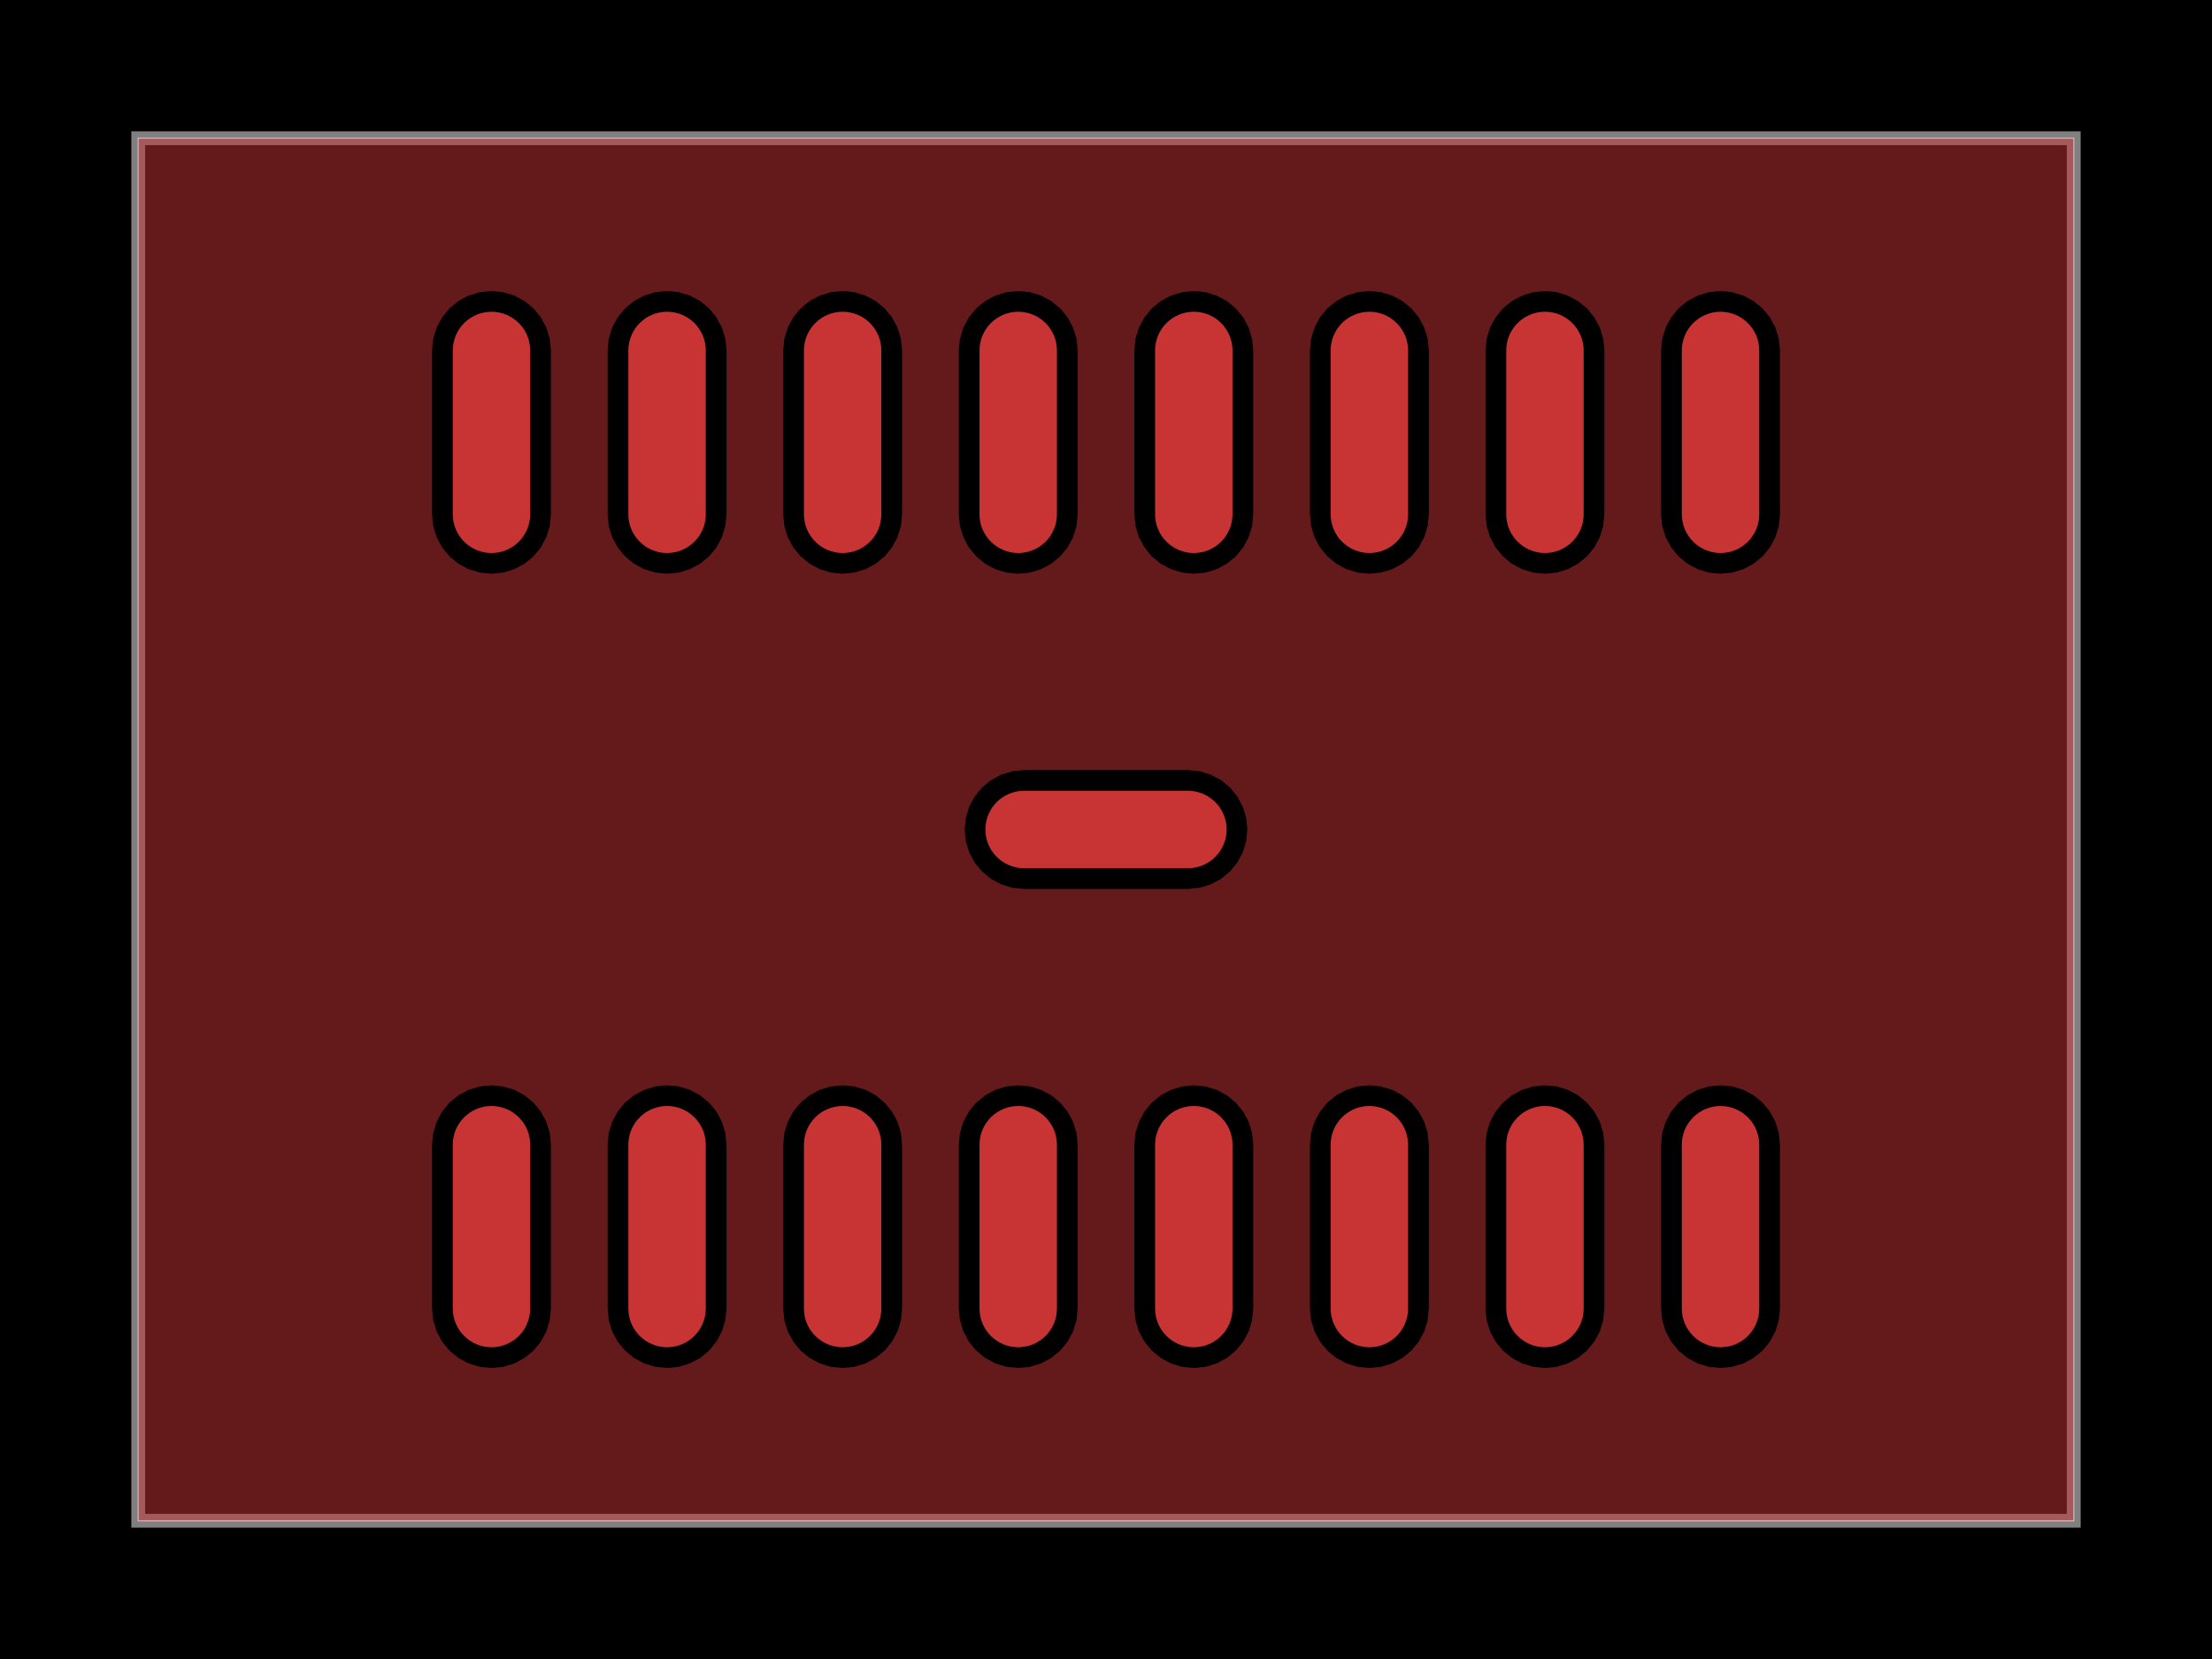
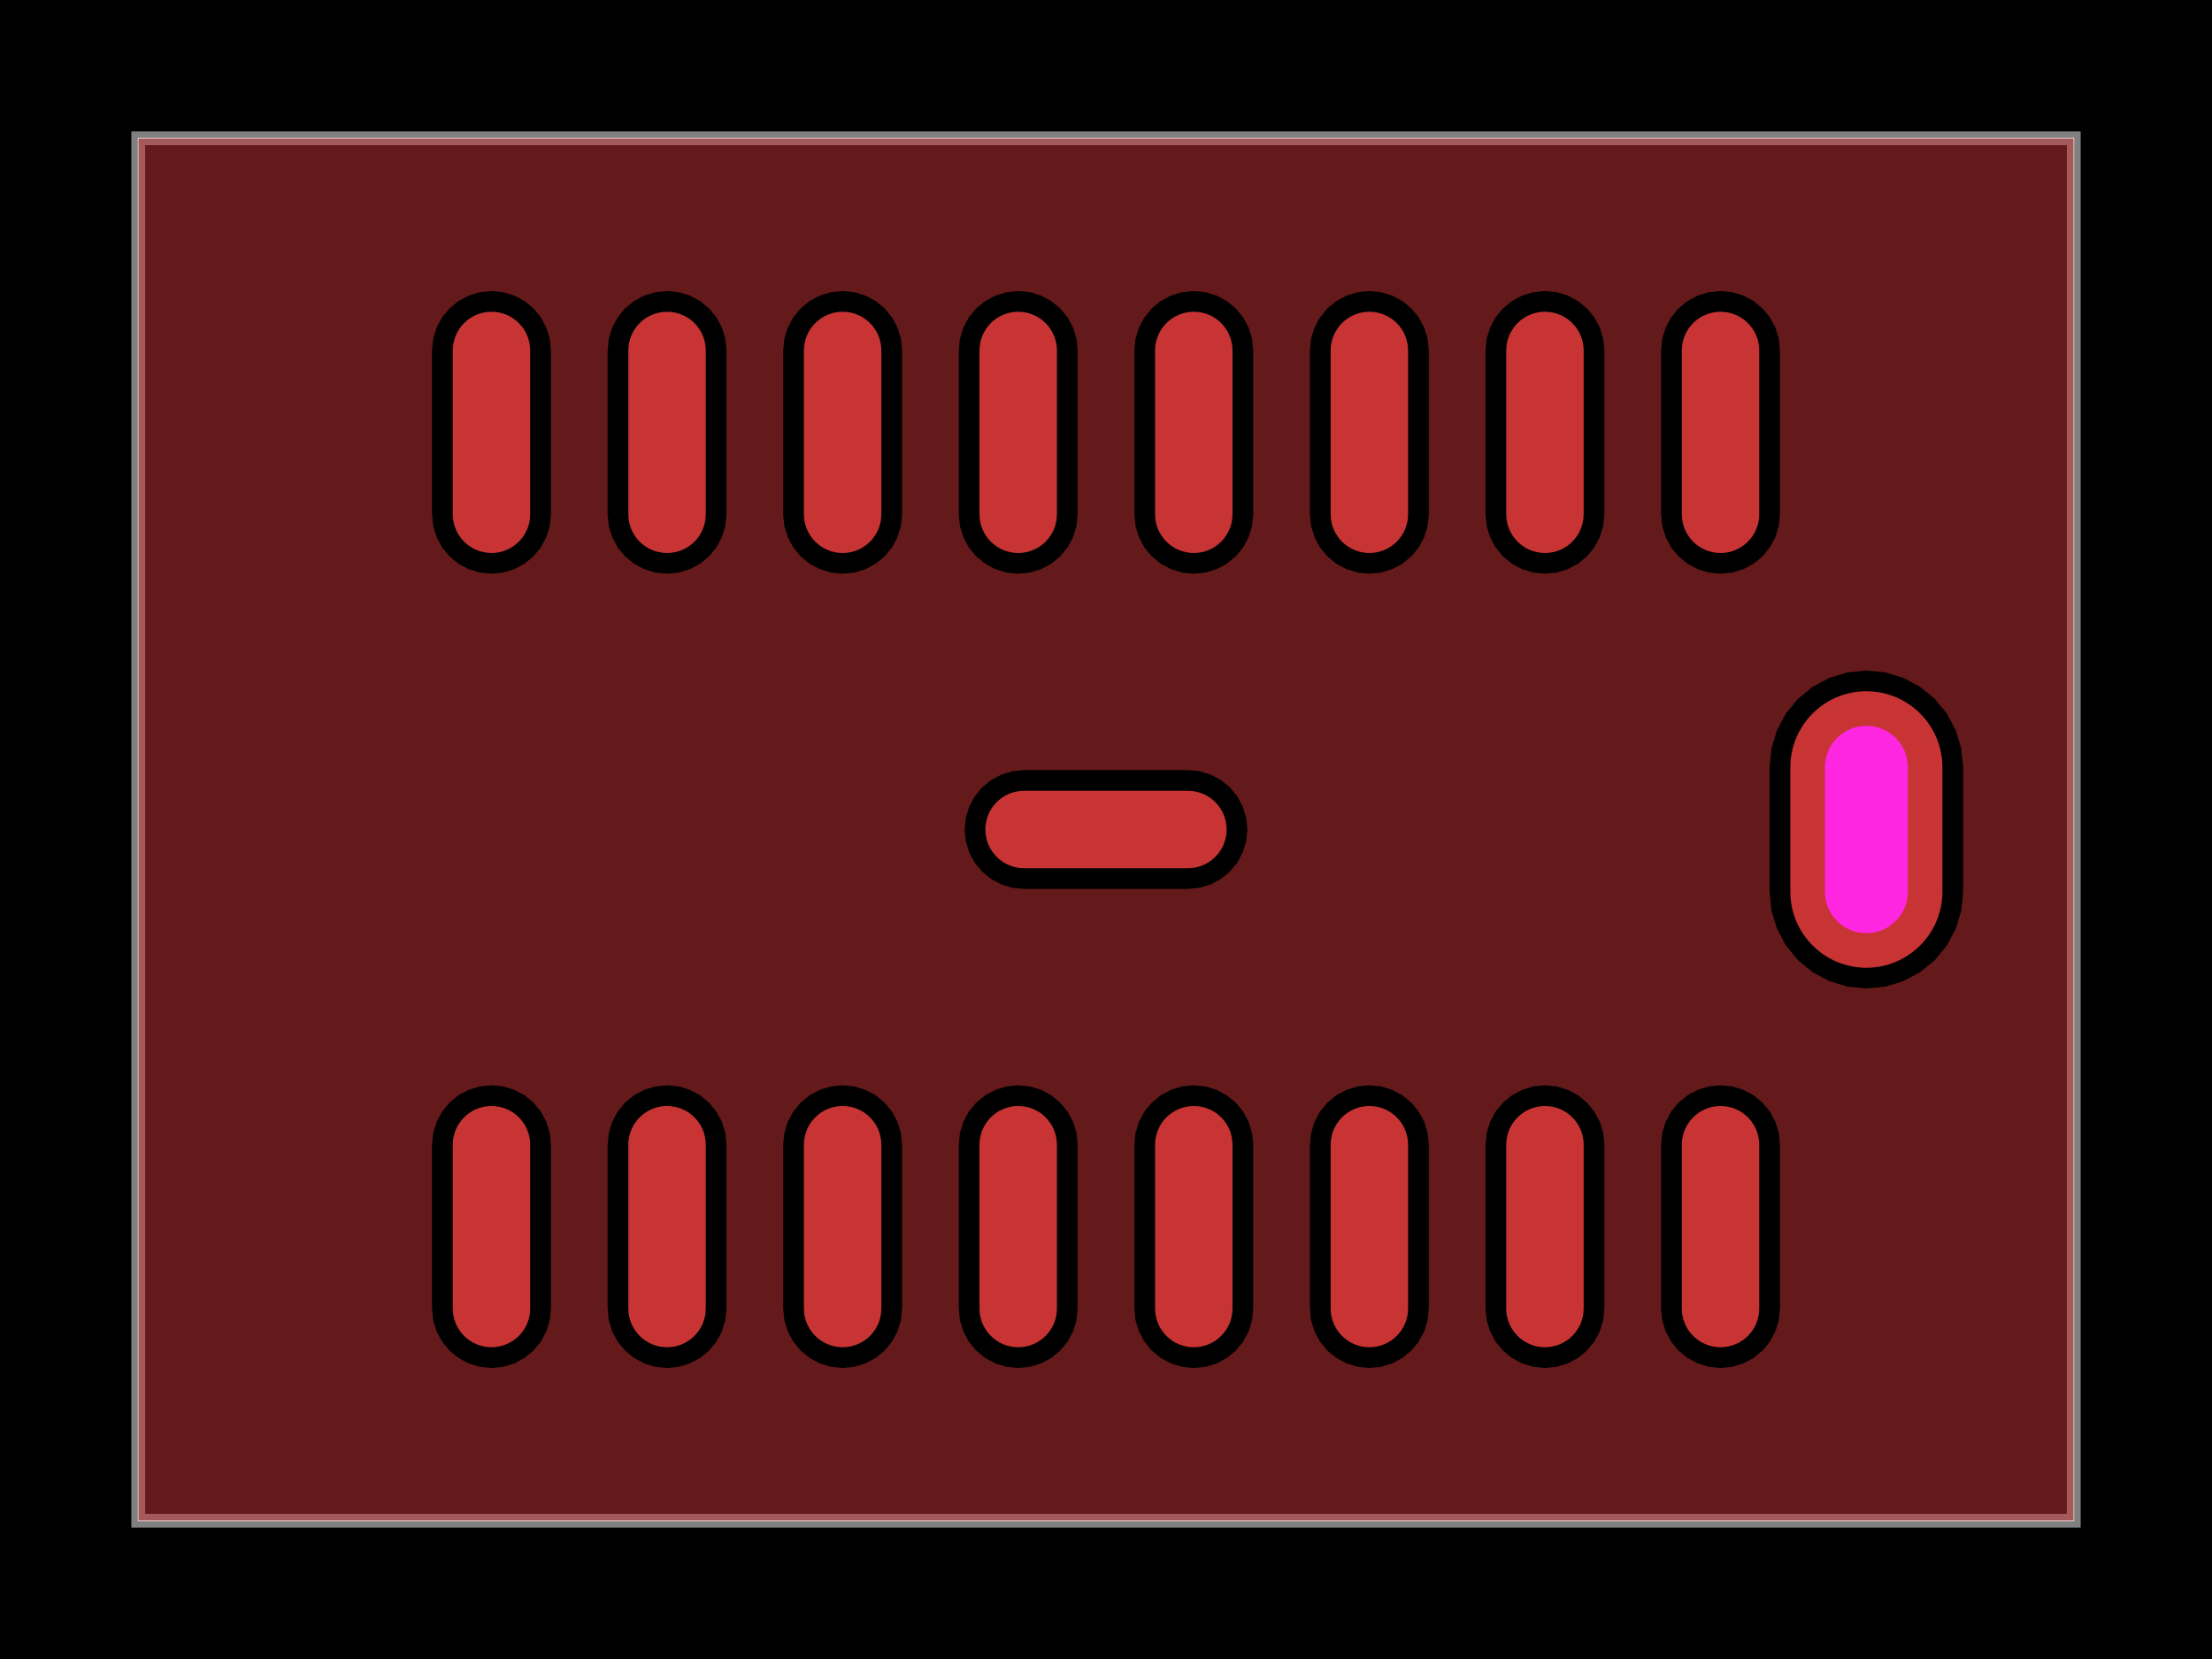
<svg xmlns="http://www.w3.org/2000/svg" width="800" height="600">
  <style />
  <rect class="boundary" x="0" y="0" fill="#000" width="800" height="600" data-type="pcb_background" data-pcb-layer="global" />
  <rect class="pcb-boundary" fill="none" stroke="#fff" stroke-width="0.3" x="50" y="50" width="700" height="500" data-type="pcb_boundary" data-pcb-layer="global" />
  <path class="pcb-board" d="M 50 550 L 750 550 L 750 50 L 50 50 Z" fill="none" stroke="rgba(255, 255, 255, 0.5)" stroke-width="5" data-type="pcb_board" data-pcb-layer="board" />
  <rect class="pcb-pad" fill="rgb(200, 52, 52)" x="163.75" y="399.999" width="28" height="87.25" rx="14" ry="14" data-type="pcb_smtpad" data-pcb-layer="top" />
  <rect class="pcb-pad" fill="rgb(200, 52, 52)" x="227.25" y="399.999" width="28" height="87.25" rx="14" ry="14" data-type="pcb_smtpad" data-pcb-layer="top" />
  <rect class="pcb-pad" fill="rgb(200, 52, 52)" x="290.75" y="399.999" width="28" height="87.25" rx="14" ry="14" data-type="pcb_smtpad" data-pcb-layer="top" />
  <rect class="pcb-pad" fill="rgb(200, 52, 52)" x="354.25" y="399.999" width="28" height="87.25" rx="14" ry="14" data-type="pcb_smtpad" data-pcb-layer="top" />
  <rect class="pcb-pad" fill="rgb(200, 52, 52)" x="417.75" y="399.999" width="28" height="87.25" rx="14" ry="14" data-type="pcb_smtpad" data-pcb-layer="top" />
  <rect class="pcb-pad" fill="rgb(200, 52, 52)" x="481.25" y="399.999" width="28" height="87.25" rx="14" ry="14" data-type="pcb_smtpad" data-pcb-layer="top" />
  <rect class="pcb-pad" fill="rgb(200, 52, 52)" x="544.75" y="399.999" width="28" height="87.25" rx="14" ry="14" data-type="pcb_smtpad" data-pcb-layer="top" />
  <rect class="pcb-pad" fill="rgb(200, 52, 52)" x="608.25" y="399.999" width="28" height="87.25" rx="14" ry="14" data-type="pcb_smtpad" data-pcb-layer="top" />
  <rect class="pcb-pad" fill="rgb(200, 52, 52)" x="163.75" y="112.751" width="28" height="87.25" rx="14" ry="14" data-type="pcb_smtpad" data-pcb-layer="top" />
  <rect class="pcb-pad" fill="rgb(200, 52, 52)" x="227.25" y="112.751" width="28" height="87.25" rx="14" ry="14" data-type="pcb_smtpad" data-pcb-layer="top" />
  <rect class="pcb-pad" fill="rgb(200, 52, 52)" x="290.75" y="112.751" width="28" height="87.25" rx="14" ry="14" data-type="pcb_smtpad" data-pcb-layer="top" />
  <rect class="pcb-pad" fill="rgb(200, 52, 52)" x="354.25" y="112.751" width="28" height="87.25" rx="14" ry="14" data-type="pcb_smtpad" data-pcb-layer="top" />
  <rect class="pcb-pad" fill="rgb(200, 52, 52)" x="417.75" y="112.751" width="28" height="87.25" rx="14" ry="14" data-type="pcb_smtpad" data-pcb-layer="top" />
  <rect class="pcb-pad" fill="rgb(200, 52, 52)" x="481.25" y="112.751" width="28" height="87.25" rx="14" ry="14" data-type="pcb_smtpad" data-pcb-layer="top" />
  <rect class="pcb-pad" fill="rgb(200, 52, 52)" x="544.75" y="112.751" width="28" height="87.25" rx="14" ry="14" data-type="pcb_smtpad" data-pcb-layer="top" />
  <rect class="pcb-pad" fill="rgb(200, 52, 52)" x="608.25" y="112.751" width="28" height="87.25" rx="14" ry="14" data-type="pcb_smtpad" data-pcb-layer="top" />
  <rect class="pcb-pad" fill="rgb(200, 52, 52)" x="-14" y="-43.625" width="28" height="87.25" rx="14" ry="14" data-type="pcb_smtpad" data-pcb-layer="top" transform="translate(400 300) rotate(-90)" />
-   <path class="pcb-copper-pour pcb-copper-pour-brep" d="M 750 550 L 50 550 L 50 50 L 750 50 L 750 550 Z M 177.75 207.501 L 181.944 207.088 L 185.978 205.864 L 189.695 203.877 L 192.953 201.204 L 195.626 197.946 L 197.613 194.229 L 198.837 190.195 L 199.25 186.001 L 199.25 126.75 L 198.837 122.556 L 197.613 118.523 L 195.626 114.806 L 192.953 111.548 L 189.695 108.874 L 185.978 106.887 L 181.944 105.664 L 177.75 105.251 L 173.556 105.664 L 169.522 106.887 L 165.805 108.874 L 162.547 111.548 L 159.874 114.806 L 157.887 118.523 L 156.663 122.556 L 156.25 126.75 L 156.25 186.001 L 156.663 190.195 L 157.887 194.229 L 159.874 197.946 L 162.547 201.204 L 165.805 203.877 L 169.522 205.864 L 173.556 207.088 L 177.75 207.501 Z M 241.25 207.501 L 245.444 207.088 L 249.478 205.864 L 253.195 203.877 L 256.453 201.204 L 259.126 197.946 L 261.113 194.229 L 262.337 190.195 L 262.75 186.001 L 262.75 126.75 L 262.337 122.556 L 261.113 118.523 L 259.126 114.806 L 256.453 111.548 L 253.195 108.874 L 249.478 106.887 L 245.444 105.664 L 241.25 105.251 L 237.056 105.664 L 233.022 106.887 L 229.305 108.874 L 226.047 111.548 L 223.374 114.806 L 221.387 118.523 L 220.163 122.556 L 219.75 126.75 L 219.75 186.001 L 220.163 190.195 L 221.387 194.229 L 223.374 197.946 L 226.047 201.204 L 229.305 203.877 L 233.022 205.864 L 237.056 207.088 L 241.25 207.501 Z M 304.75 207.501 L 308.944 207.088 L 312.978 205.864 L 316.695 203.877 L 319.953 201.204 L 322.626 197.946 L 324.613 194.229 L 325.837 190.195 L 326.25 186.001 L 326.25 126.75 L 325.837 122.556 L 324.613 118.523 L 322.626 114.806 L 319.953 111.548 L 316.695 108.874 L 312.978 106.887 L 308.944 105.664 L 304.75 105.251 L 300.556 105.664 L 296.522 106.887 L 292.805 108.874 L 289.547 111.548 L 286.874 114.806 L 284.887 118.523 L 283.663 122.556 L 283.25 126.75 L 283.25 186.001 L 283.663 190.195 L 284.887 194.229 L 286.874 197.946 L 289.547 201.204 L 292.805 203.877 L 296.522 205.864 L 300.556 207.088 L 304.75 207.501 Z M 368.25 207.501 L 372.444 207.088 L 376.478 205.864 L 380.195 203.877 L 383.453 201.204 L 386.126 197.946 L 388.113 194.229 L 389.337 190.195 L 389.75 186.001 L 389.75 126.75 L 389.337 122.556 L 388.113 118.523 L 386.126 114.806 L 383.453 111.548 L 380.195 108.874 L 376.478 106.887 L 372.444 105.664 L 368.25 105.251 L 364.056 105.664 L 360.022 106.887 L 356.305 108.874 L 353.047 111.548 L 350.374 114.806 L 348.387 118.523 L 347.163 122.556 L 346.75 126.75 L 346.75 186.001 L 347.163 190.195 L 348.387 194.229 L 350.374 197.946 L 353.047 201.204 L 356.305 203.877 L 360.022 205.864 L 364.056 207.088 L 368.25 207.501 Z M 431.75 207.501 L 435.944 207.088 L 439.978 205.864 L 443.695 203.877 L 446.953 201.204 L 449.626 197.946 L 451.613 194.229 L 452.837 190.195 L 453.25 186.001 L 453.25 126.75 L 452.837 122.556 L 451.613 118.523 L 449.626 114.806 L 446.953 111.548 L 443.695 108.874 L 439.978 106.887 L 435.944 105.664 L 431.75 105.251 L 427.556 105.664 L 423.522 106.887 L 419.805 108.874 L 416.547 111.548 L 413.874 114.806 L 411.887 118.523 L 410.663 122.556 L 410.25 126.75 L 410.25 186.001 L 410.663 190.195 L 411.887 194.229 L 413.874 197.946 L 416.547 201.204 L 419.805 203.877 L 423.522 205.864 L 427.556 207.088 L 431.75 207.501 Z M 495.25 207.501 L 499.444 207.088 L 503.478 205.864 L 507.195 203.877 L 510.453 201.204 L 513.126 197.946 L 515.113 194.229 L 516.337 190.195 L 516.75 186.001 L 516.75 126.75 L 516.337 122.556 L 515.113 118.523 L 513.126 114.806 L 510.453 111.548 L 507.195 108.874 L 503.478 106.887 L 499.444 105.664 L 495.25 105.251 L 491.056 105.664 L 487.022 106.887 L 483.305 108.874 L 480.047 111.548 L 477.374 114.806 L 475.387 118.523 L 474.163 122.556 L 473.75 126.75 L 473.75 186.001 L 474.163 190.195 L 475.387 194.229 L 477.374 197.946 L 480.047 201.204 L 483.305 203.877 L 487.022 205.864 L 491.056 207.088 L 495.25 207.501 Z M 558.75 207.501 L 562.944 207.088 L 566.978 205.864 L 570.695 203.877 L 573.953 201.204 L 576.626 197.946 L 578.613 194.229 L 579.837 190.195 L 580.25 186.001 L 580.25 126.75 L 579.837 122.556 L 578.613 118.523 L 576.626 114.806 L 573.953 111.548 L 570.695 108.874 L 566.978 106.887 L 562.944 105.664 L 558.75 105.251 L 554.556 105.664 L 550.522 106.887 L 546.805 108.874 L 543.547 111.548 L 540.874 114.806 L 538.887 118.523 L 537.663 122.556 L 537.25 126.75 L 537.25 186.001 L 537.663 190.195 L 538.887 194.229 L 540.874 197.946 L 543.547 201.204 L 546.805 203.877 L 550.522 205.864 L 554.556 207.088 L 558.75 207.501 Z M 622.25 207.501 L 626.444 207.088 L 630.478 205.864 L 634.195 203.877 L 637.453 201.204 L 640.126 197.946 L 642.113 194.229 L 643.337 190.195 L 643.75 186.001 L 643.75 126.75 L 643.337 122.556 L 642.113 118.523 L 640.126 114.806 L 637.453 111.548 L 634.195 108.874 L 630.478 106.887 L 626.444 105.664 L 622.25 105.251 L 618.056 105.664 L 614.022 106.887 L 610.305 108.874 L 607.047 111.548 L 604.374 114.806 L 602.387 118.523 L 601.163 122.556 L 600.75 126.75 L 600.75 186.001 L 601.163 190.195 L 602.387 194.229 L 604.374 197.946 L 607.047 201.204 L 610.305 203.877 L 614.022 205.864 L 618.056 207.088 L 622.25 207.501 Z M 370.375 321.5 L 429.625 321.5 L 433.82 321.087 L 437.853 319.863 L 441.57 317.876 L 444.828 315.203 L 447.502 311.945 L 449.489 308.228 L 450.712 304.194 L 451.125 300 L 450.712 295.806 L 449.489 291.772 L 447.502 288.055 L 444.828 284.797 L 441.57 282.124 L 437.853 280.137 L 433.82 278.913 L 429.625 278.5 L 370.375 278.5 L 366.18 278.913 L 362.147 280.137 L 358.43 282.124 L 355.172 284.797 L 352.498 288.055 L 350.511 291.772 L 349.288 295.806 L 348.875 300 L 349.288 304.194 L 350.511 308.228 L 352.498 311.945 L 355.172 315.203 L 358.43 317.876 L 362.147 319.863 L 366.18 321.087 L 370.375 321.5 Z M 177.75 494.749 L 181.944 494.336 L 185.978 493.113 L 189.695 491.126 L 192.953 488.452 L 195.626 485.194 L 197.613 481.477 L 198.837 477.444 L 199.25 473.25 L 199.25 413.999 L 198.837 409.805 L 197.613 405.771 L 195.626 402.054 L 192.953 398.796 L 189.695 396.123 L 185.978 394.136 L 181.944 392.912 L 177.75 392.499 L 173.556 392.912 L 169.522 394.136 L 165.805 396.123 L 162.547 398.796 L 159.874 402.054 L 157.887 405.771 L 156.663 409.805 L 156.25 413.999 L 156.25 473.25 L 156.663 477.444 L 157.887 481.477 L 159.874 485.194 L 162.547 488.452 L 165.805 491.126 L 169.522 493.113 L 173.556 494.336 L 177.75 494.749 Z M 241.25 494.749 L 245.444 494.336 L 249.478 493.113 L 253.195 491.126 L 256.453 488.452 L 259.126 485.194 L 261.113 481.477 L 262.337 477.444 L 262.75 473.25 L 262.75 413.999 L 262.337 409.805 L 261.113 405.771 L 259.126 402.054 L 256.453 398.796 L 253.195 396.123 L 249.478 394.136 L 245.444 392.912 L 241.25 392.499 L 237.056 392.912 L 233.022 394.136 L 229.305 396.123 L 226.047 398.796 L 223.374 402.054 L 221.387 405.771 L 220.163 409.805 L 219.75 413.999 L 219.75 473.25 L 220.163 477.444 L 221.387 481.477 L 223.374 485.194 L 226.047 488.452 L 229.305 491.126 L 233.022 493.113 L 237.056 494.336 L 241.25 494.749 Z M 304.75 494.749 L 308.944 494.336 L 312.978 493.113 L 316.695 491.126 L 319.953 488.452 L 322.626 485.194 L 324.613 481.477 L 325.837 477.444 L 326.25 473.25 L 326.25 413.999 L 325.837 409.805 L 324.613 405.771 L 322.626 402.054 L 319.953 398.796 L 316.695 396.123 L 312.978 394.136 L 308.944 392.912 L 304.75 392.499 L 300.556 392.912 L 296.522 394.136 L 292.805 396.123 L 289.547 398.796 L 286.874 402.054 L 284.887 405.771 L 283.663 409.805 L 283.25 413.999 L 283.25 473.25 L 283.663 477.444 L 284.887 481.477 L 286.874 485.194 L 289.547 488.452 L 292.805 491.126 L 296.522 493.113 L 300.556 494.336 L 304.75 494.749 Z M 368.25 494.749 L 372.444 494.336 L 376.478 493.113 L 380.195 491.126 L 383.453 488.452 L 386.126 485.194 L 388.113 481.477 L 389.337 477.444 L 389.75 473.25 L 389.75 413.999 L 389.337 409.805 L 388.113 405.771 L 386.126 402.054 L 383.453 398.796 L 380.195 396.123 L 376.478 394.136 L 372.444 392.912 L 368.25 392.499 L 364.056 392.912 L 360.022 394.136 L 356.305 396.123 L 353.047 398.796 L 350.374 402.054 L 348.387 405.771 L 347.163 409.805 L 346.75 413.999 L 346.75 473.25 L 347.163 477.444 L 348.387 481.477 L 350.374 485.194 L 353.047 488.452 L 356.305 491.126 L 360.022 493.113 L 364.056 494.336 L 368.25 494.749 Z M 431.75 494.749 L 435.944 494.336 L 439.978 493.113 L 443.695 491.126 L 446.953 488.452 L 449.626 485.194 L 451.613 481.477 L 452.837 477.444 L 453.25 473.25 L 453.25 413.999 L 452.837 409.805 L 451.613 405.771 L 449.626 402.054 L 446.953 398.796 L 443.695 396.123 L 439.978 394.136 L 435.944 392.912 L 431.75 392.499 L 427.556 392.912 L 423.522 394.136 L 419.805 396.123 L 416.547 398.796 L 413.874 402.054 L 411.887 405.771 L 410.663 409.805 L 410.25 413.999 L 410.25 473.25 L 410.663 477.444 L 411.887 481.477 L 413.874 485.194 L 416.547 488.452 L 419.805 491.126 L 423.522 493.113 L 427.556 494.336 L 431.75 494.749 Z M 495.25 494.749 L 499.444 494.336 L 503.478 493.113 L 507.195 491.126 L 510.453 488.452 L 513.126 485.194 L 515.113 481.477 L 516.337 477.444 L 516.75 473.25 L 516.75 413.999 L 516.337 409.805 L 515.113 405.771 L 513.126 402.054 L 510.453 398.796 L 507.195 396.123 L 503.478 394.136 L 499.444 392.912 L 495.25 392.499 L 491.056 392.912 L 487.022 394.136 L 483.305 396.123 L 480.047 398.796 L 477.374 402.054 L 475.387 405.771 L 474.163 409.805 L 473.75 413.999 L 473.75 473.25 L 474.163 477.444 L 475.387 481.477 L 477.374 485.194 L 480.047 488.452 L 483.305 491.126 L 487.022 493.113 L 491.056 494.336 L 495.25 494.749 Z M 558.75 494.749 L 562.944 494.336 L 566.978 493.113 L 570.695 491.126 L 573.953 488.452 L 576.626 485.194 L 578.613 481.477 L 579.837 477.444 L 580.25 473.25 L 580.25 413.999 L 579.837 409.805 L 578.613 405.771 L 576.626 402.054 L 573.953 398.796 L 570.695 396.123 L 566.978 394.136 L 562.944 392.912 L 558.75 392.499 L 554.556 392.912 L 550.522 394.136 L 546.805 396.123 L 543.547 398.796 L 540.874 402.054 L 538.887 405.771 L 537.663 409.805 L 537.25 413.999 L 537.25 473.25 L 537.663 477.444 L 538.887 481.477 L 540.874 485.194 L 543.547 488.452 L 546.805 491.126 L 550.522 493.113 L 554.556 494.336 L 558.75 494.749 Z M 622.25 494.749 L 626.444 494.336 L 630.478 493.113 L 634.195 491.126 L 637.453 488.452 L 640.126 485.194 L 642.113 481.477 L 643.337 477.444 L 643.75 473.25 L 643.75 413.999 L 643.337 409.805 L 642.113 405.771 L 640.126 402.054 L 637.453 398.796 L 634.195 396.123 L 630.478 394.136 L 626.444 392.912 L 622.25 392.499 L 618.056 392.912 L 614.022 394.136 L 610.305 396.123 L 607.047 398.796 L 604.374 402.054 L 602.387 405.771 L 601.163 409.805 L 600.75 413.999 L 600.75 473.25 L 601.163 477.444 L 602.387 481.477 L 604.374 485.194 L 607.047 488.452 L 610.305 491.126 L 614.022 493.113 L 618.056 494.336 L 622.25 494.749 Z" fill="rgb(200, 52, 52)" fill-rule="evenodd" fill-opacity="0.5" data-type="pcb_copper_pour" data-pcb-layer="top" />
+   <path class="pcb-copper-pour pcb-copper-pour-brep" d="M 750 550 L 50 550 L 50 50 L 750 50 L 750 550 Z M 177.75 207.501 L 181.944 207.088 L 185.978 205.864 L 189.695 203.877 L 192.953 201.204 L 195.626 197.946 L 197.613 194.229 L 198.837 190.195 L 199.25 186.001 L 199.25 126.75 L 198.837 122.556 L 197.613 118.523 L 195.626 114.806 L 192.953 111.548 L 189.695 108.874 L 185.978 106.887 L 181.944 105.664 L 177.75 105.251 L 173.556 105.664 L 169.522 106.887 L 165.805 108.874 L 162.547 111.548 L 159.874 114.806 L 157.887 118.523 L 156.663 122.556 L 156.25 126.75 L 156.25 186.001 L 156.663 190.195 L 157.887 194.229 L 159.874 197.946 L 162.547 201.204 L 165.805 203.877 L 169.522 205.864 L 173.556 207.088 L 177.75 207.501 Z M 241.25 207.501 L 245.444 207.088 L 249.478 205.864 L 253.195 203.877 L 256.453 201.204 L 259.126 197.946 L 261.113 194.229 L 262.337 190.195 L 262.75 186.001 L 262.75 126.75 L 262.337 122.556 L 261.113 118.523 L 259.126 114.806 L 256.453 111.548 L 253.195 108.874 L 249.478 106.887 L 245.444 105.664 L 241.25 105.251 L 237.056 105.664 L 233.022 106.887 L 229.305 108.874 L 226.047 111.548 L 223.374 114.806 L 221.387 118.523 L 220.163 122.556 L 219.75 126.75 L 219.75 186.001 L 220.163 190.195 L 221.387 194.229 L 223.374 197.946 L 226.047 201.204 L 229.305 203.877 L 233.022 205.864 L 237.056 207.088 L 241.25 207.501 Z M 304.75 207.501 L 308.944 207.088 L 312.978 205.864 L 316.695 203.877 L 319.953 201.204 L 322.626 197.946 L 324.613 194.229 L 325.837 190.195 L 326.25 186.001 L 326.25 126.75 L 325.837 122.556 L 324.613 118.523 L 322.626 114.806 L 319.953 111.548 L 316.695 108.874 L 312.978 106.887 L 308.944 105.664 L 304.75 105.251 L 300.556 105.664 L 296.522 106.887 L 292.805 108.874 L 289.547 111.548 L 286.874 114.806 L 284.887 118.523 L 283.663 122.556 L 283.25 126.75 L 283.25 186.001 L 283.663 190.195 L 284.887 194.229 L 286.874 197.946 L 289.547 201.204 L 292.805 203.877 L 296.522 205.864 L 300.556 207.088 L 304.75 207.501 Z M 368.25 207.501 L 372.444 207.088 L 376.478 205.864 L 380.195 203.877 L 383.453 201.204 L 386.126 197.946 L 388.113 194.229 L 389.337 190.195 L 389.75 186.001 L 389.75 126.75 L 389.337 122.556 L 388.113 118.523 L 386.126 114.806 L 383.453 111.548 L 380.195 108.874 L 376.478 106.887 L 372.444 105.664 L 368.25 105.251 L 364.056 105.664 L 360.022 106.887 L 356.305 108.874 L 353.047 111.548 L 350.374 114.806 L 348.387 118.523 L 347.163 122.556 L 346.75 126.75 L 346.75 186.001 L 347.163 190.195 L 348.387 194.229 L 350.374 197.946 L 353.047 201.204 L 356.305 203.877 L 360.022 205.864 L 364.056 207.088 L 368.25 207.501 Z M 431.75 207.501 L 435.944 207.088 L 439.978 205.864 L 443.695 203.877 L 446.953 201.204 L 449.626 197.946 L 451.613 194.229 L 452.837 190.195 L 453.25 186.001 L 453.25 126.75 L 452.837 122.556 L 451.613 118.523 L 449.626 114.806 L 446.953 111.548 L 443.695 108.874 L 439.978 106.887 L 435.944 105.664 L 431.75 105.251 L 427.556 105.664 L 423.522 106.887 L 419.805 108.874 L 416.547 111.548 L 413.874 114.806 L 411.887 118.523 L 410.663 122.556 L 410.25 126.75 L 410.25 186.001 L 410.663 190.195 L 411.887 194.229 L 413.874 197.946 L 416.547 201.204 L 419.805 203.877 L 423.522 205.864 L 427.556 207.088 L 431.75 207.501 Z M 495.25 207.501 L 499.444 207.088 L 503.478 205.864 L 507.195 203.877 L 510.453 201.204 L 513.126 197.946 L 515.113 194.229 L 516.337 190.195 L 516.75 186.001 L 516.75 126.75 L 516.337 122.556 L 515.113 118.523 L 513.126 114.806 L 510.453 111.548 L 507.195 108.874 L 503.478 106.887 L 499.444 105.664 L 495.25 105.251 L 491.056 105.664 L 487.022 106.887 L 483.305 108.874 L 480.047 111.548 L 477.374 114.806 L 475.387 118.523 L 474.163 122.556 L 473.75 126.75 L 473.75 186.001 L 474.163 190.195 L 475.387 194.229 L 477.374 197.946 L 480.047 201.204 L 483.305 203.877 L 487.022 205.864 L 491.056 207.088 L 495.25 207.501 Z M 558.75 207.501 L 562.944 207.088 L 566.978 205.864 L 570.695 203.877 L 573.953 201.204 L 576.626 197.946 L 578.613 194.229 L 579.837 190.195 L 580.25 186.001 L 580.25 126.75 L 579.837 122.556 L 578.613 118.523 L 576.626 114.806 L 573.953 111.548 L 570.695 108.874 L 566.978 106.887 L 562.944 105.664 L 558.75 105.251 L 554.556 105.664 L 550.522 106.887 L 546.805 108.874 L 543.547 111.548 L 540.874 114.806 L 538.887 118.523 L 537.663 122.556 L 537.25 126.75 L 537.25 186.001 L 537.663 190.195 L 538.887 194.229 L 540.874 197.946 L 543.547 201.204 L 546.805 203.877 L 550.522 205.864 L 554.556 207.088 L 558.75 207.501 Z M 622.25 207.501 L 626.444 207.088 L 630.478 205.864 L 634.195 203.877 L 637.453 201.204 L 640.126 197.946 L 642.113 194.229 L 643.337 190.195 L 643.75 186.001 L 643.75 126.75 L 643.337 122.556 L 642.113 118.523 L 640.126 114.806 L 637.453 111.548 L 634.195 108.874 L 630.478 106.887 L 626.444 105.664 L 622.25 105.251 L 618.056 105.664 L 614.022 106.887 L 610.305 108.874 L 607.047 111.548 L 604.374 114.806 L 602.387 118.523 L 601.163 122.556 L 600.75 126.75 L 600.75 186.001 L 601.163 190.195 L 602.387 194.229 L 604.374 197.946 L 607.047 201.204 L 610.305 203.877 L 614.022 205.864 L 618.056 207.088 L 622.25 207.501 Z M 675 357.5 L 681.828 356.827 L 688.394 354.836 L 694.445 351.601 L 699.749 347.249 L 704.101 341.945 L 707.336 335.894 L 709.328 329.328 L 710 322.5 L 710 277.5 L 709.328 270.672 L 707.336 264.106 L 704.101 258.055 L 699.749 252.751 L 694.445 248.399 L 688.394 245.164 L 681.828 243.173 L 675 242.5 L 668.172 243.173 L 661.606 245.164 L 655.555 248.399 L 650.251 252.751 L 645.899 258.055 L 642.664 264.106 L 640.673 270.672 L 640 277.5 L 640 322.5 L 640.673 329.328 L 642.664 335.894 L 645.899 341.945 L 650.251 347.249 L 655.555 351.601 L 661.606 354.836 L 668.172 356.827 L 675 357.5 Z M 370.375 321.5 L 429.625 321.5 L 433.82 321.087 L 437.853 319.863 L 441.57 317.876 L 444.828 315.203 L 447.502 311.945 L 449.489 308.228 L 450.712 304.194 L 451.125 300 L 450.712 295.806 L 449.489 291.772 L 447.502 288.055 L 444.828 284.797 L 441.57 282.124 L 437.853 280.137 L 433.82 278.913 L 429.625 278.5 L 370.375 278.5 L 366.18 278.913 L 362.147 280.137 L 358.43 282.124 L 355.172 284.797 L 352.498 288.055 L 350.511 291.772 L 349.288 295.806 L 348.875 300 L 349.288 304.194 L 350.511 308.228 L 352.498 311.945 L 355.172 315.203 L 358.43 317.876 L 362.147 319.863 L 366.18 321.087 L 370.375 321.5 Z M 177.75 494.749 L 181.944 494.336 L 185.978 493.113 L 189.695 491.126 L 192.953 488.452 L 195.626 485.194 L 197.613 481.477 L 198.837 477.444 L 199.25 473.25 L 199.25 413.999 L 198.837 409.805 L 197.613 405.771 L 195.626 402.054 L 192.953 398.796 L 189.695 396.123 L 185.978 394.136 L 181.944 392.912 L 177.75 392.499 L 173.556 392.912 L 169.522 394.136 L 165.805 396.123 L 162.547 398.796 L 159.874 402.054 L 157.887 405.771 L 156.663 409.805 L 156.25 413.999 L 156.25 473.25 L 156.663 477.444 L 157.887 481.477 L 159.874 485.194 L 162.547 488.452 L 165.805 491.126 L 169.522 493.113 L 173.556 494.336 L 177.75 494.749 Z M 241.25 494.749 L 245.444 494.336 L 249.478 493.113 L 253.195 491.126 L 256.453 488.452 L 259.126 485.194 L 261.113 481.477 L 262.337 477.444 L 262.75 473.25 L 262.75 413.999 L 262.337 409.805 L 261.113 405.771 L 259.126 402.054 L 256.453 398.796 L 253.195 396.123 L 249.478 394.136 L 245.444 392.912 L 241.25 392.499 L 237.056 392.912 L 233.022 394.136 L 229.305 396.123 L 226.047 398.796 L 223.374 402.054 L 221.387 405.771 L 220.163 409.805 L 219.75 413.999 L 219.75 473.25 L 220.163 477.444 L 221.387 481.477 L 223.374 485.194 L 226.047 488.452 L 229.305 491.126 L 233.022 493.113 L 237.056 494.336 L 241.25 494.749 Z M 304.75 494.749 L 308.944 494.336 L 312.978 493.113 L 316.695 491.126 L 319.953 488.452 L 322.626 485.194 L 324.613 481.477 L 325.837 477.444 L 326.25 473.25 L 326.25 413.999 L 325.837 409.805 L 324.613 405.771 L 322.626 402.054 L 319.953 398.796 L 316.695 396.123 L 312.978 394.136 L 308.944 392.912 L 304.75 392.499 L 300.556 392.912 L 296.522 394.136 L 292.805 396.123 L 289.547 398.796 L 286.874 402.054 L 284.887 405.771 L 283.663 409.805 L 283.25 413.999 L 283.25 473.25 L 283.663 477.444 L 284.887 481.477 L 286.874 485.194 L 289.547 488.452 L 292.805 491.126 L 296.522 493.113 L 300.556 494.336 L 304.75 494.749 Z M 368.25 494.749 L 372.444 494.336 L 376.478 493.113 L 380.195 491.126 L 383.453 488.452 L 386.126 485.194 L 388.113 481.477 L 389.337 477.444 L 389.75 473.25 L 389.75 413.999 L 389.337 409.805 L 388.113 405.771 L 386.126 402.054 L 383.453 398.796 L 380.195 396.123 L 376.478 394.136 L 372.444 392.912 L 368.25 392.499 L 364.056 392.912 L 360.022 394.136 L 356.305 396.123 L 353.047 398.796 L 350.374 402.054 L 348.387 405.771 L 347.163 409.805 L 346.75 413.999 L 346.75 473.25 L 347.163 477.444 L 348.387 481.477 L 350.374 485.194 L 353.047 488.452 L 356.305 491.126 L 360.022 493.113 L 364.056 494.336 L 368.25 494.749 Z M 431.75 494.749 L 435.944 494.336 L 439.978 493.113 L 443.695 491.126 L 446.953 488.452 L 449.626 485.194 L 451.613 481.477 L 452.837 477.444 L 453.25 473.25 L 453.25 413.999 L 452.837 409.805 L 451.613 405.771 L 449.626 402.054 L 446.953 398.796 L 443.695 396.123 L 439.978 394.136 L 435.944 392.912 L 431.75 392.499 L 427.556 392.912 L 423.522 394.136 L 419.805 396.123 L 416.547 398.796 L 413.874 402.054 L 411.887 405.771 L 410.663 409.805 L 410.25 413.999 L 410.25 473.25 L 410.663 477.444 L 411.887 481.477 L 413.874 485.194 L 416.547 488.452 L 419.805 491.126 L 423.522 493.113 L 427.556 494.336 L 431.75 494.749 Z M 495.25 494.749 L 499.444 494.336 L 503.478 493.113 L 507.195 491.126 L 510.453 488.452 L 513.126 485.194 L 515.113 481.477 L 516.337 477.444 L 516.75 473.25 L 516.75 413.999 L 516.337 409.805 L 515.113 405.771 L 513.126 402.054 L 510.453 398.796 L 507.195 396.123 L 503.478 394.136 L 499.444 392.912 L 495.25 392.499 L 491.056 392.912 L 487.022 394.136 L 483.305 396.123 L 480.047 398.796 L 477.374 402.054 L 475.387 405.771 L 474.163 409.805 L 473.75 413.999 L 473.75 473.25 L 474.163 477.444 L 475.387 481.477 L 477.374 485.194 L 480.047 488.452 L 483.305 491.126 L 487.022 493.113 L 491.056 494.336 L 495.25 494.749 Z M 558.75 494.749 L 562.944 494.336 L 566.978 493.113 L 570.695 491.126 L 573.953 488.452 L 576.626 485.194 L 578.613 481.477 L 579.837 477.444 L 580.25 473.25 L 580.25 413.999 L 579.837 409.805 L 578.613 405.771 L 576.626 402.054 L 573.953 398.796 L 570.695 396.123 L 566.978 394.136 L 562.944 392.912 L 558.75 392.499 L 554.556 392.912 L 550.522 394.136 L 546.805 396.123 L 543.547 398.796 L 540.874 402.054 L 538.887 405.771 L 537.663 409.805 L 537.25 413.999 L 537.25 473.25 L 537.663 477.444 L 538.887 481.477 L 540.874 485.194 L 543.547 488.452 L 546.805 491.126 L 550.522 493.113 L 554.556 494.336 L 558.75 494.749 Z M 622.25 494.749 L 626.444 494.336 L 630.478 493.113 L 634.195 491.126 L 637.453 488.452 L 640.126 485.194 L 642.113 481.477 L 643.337 477.444 L 643.75 473.25 L 643.75 413.999 L 643.337 409.805 L 642.113 405.771 L 640.126 402.054 L 637.453 398.796 L 634.195 396.123 L 630.478 394.136 L 626.444 392.912 L 622.25 392.499 L 618.056 392.912 L 614.022 394.136 L 610.305 396.123 L 607.047 398.796 L 604.374 402.054 L 602.387 405.771 L 601.163 409.805 L 600.75 413.999 L 600.75 473.25 L 601.163 477.444 L 602.387 481.477 L 604.374 485.194 L 607.047 488.452 L 610.305 491.126 L 614.022 493.113 L 618.056 494.336 L 622.25 494.749 Z" fill="rgb(200, 52, 52)" fill-rule="evenodd" fill-opacity="0.5" data-type="pcb_copper_pour" data-pcb-layer="top" />
+   <g data-type="pcb_plated_hole" data-pcb-layer="through">
+     <path class="pcb-hole-outer" fill="rgb(200, 52, 52)" d="M27.5,-22.5 v45 a27.5,27.5 0 0 1 -55,0 v-45 a27.5,27.5 0 0 1 55,0 z" transform="translate(675 300) rotate(-180)" data-type="pcb_plated_hole" data-pcb-layer="top" />
+     <path class="pcb-hole-inner" fill="#FF26E2" d="M15,-22.5 v45 a15,15 0 0 1 -30,0 v-45 a15,15 0 0 1 30,0 z" transform="translate(675 300) rotate(-180)" data-type="pcb_plated_hole_drill" data-pcb-layer="drill" />
+   </g>
</svg>
